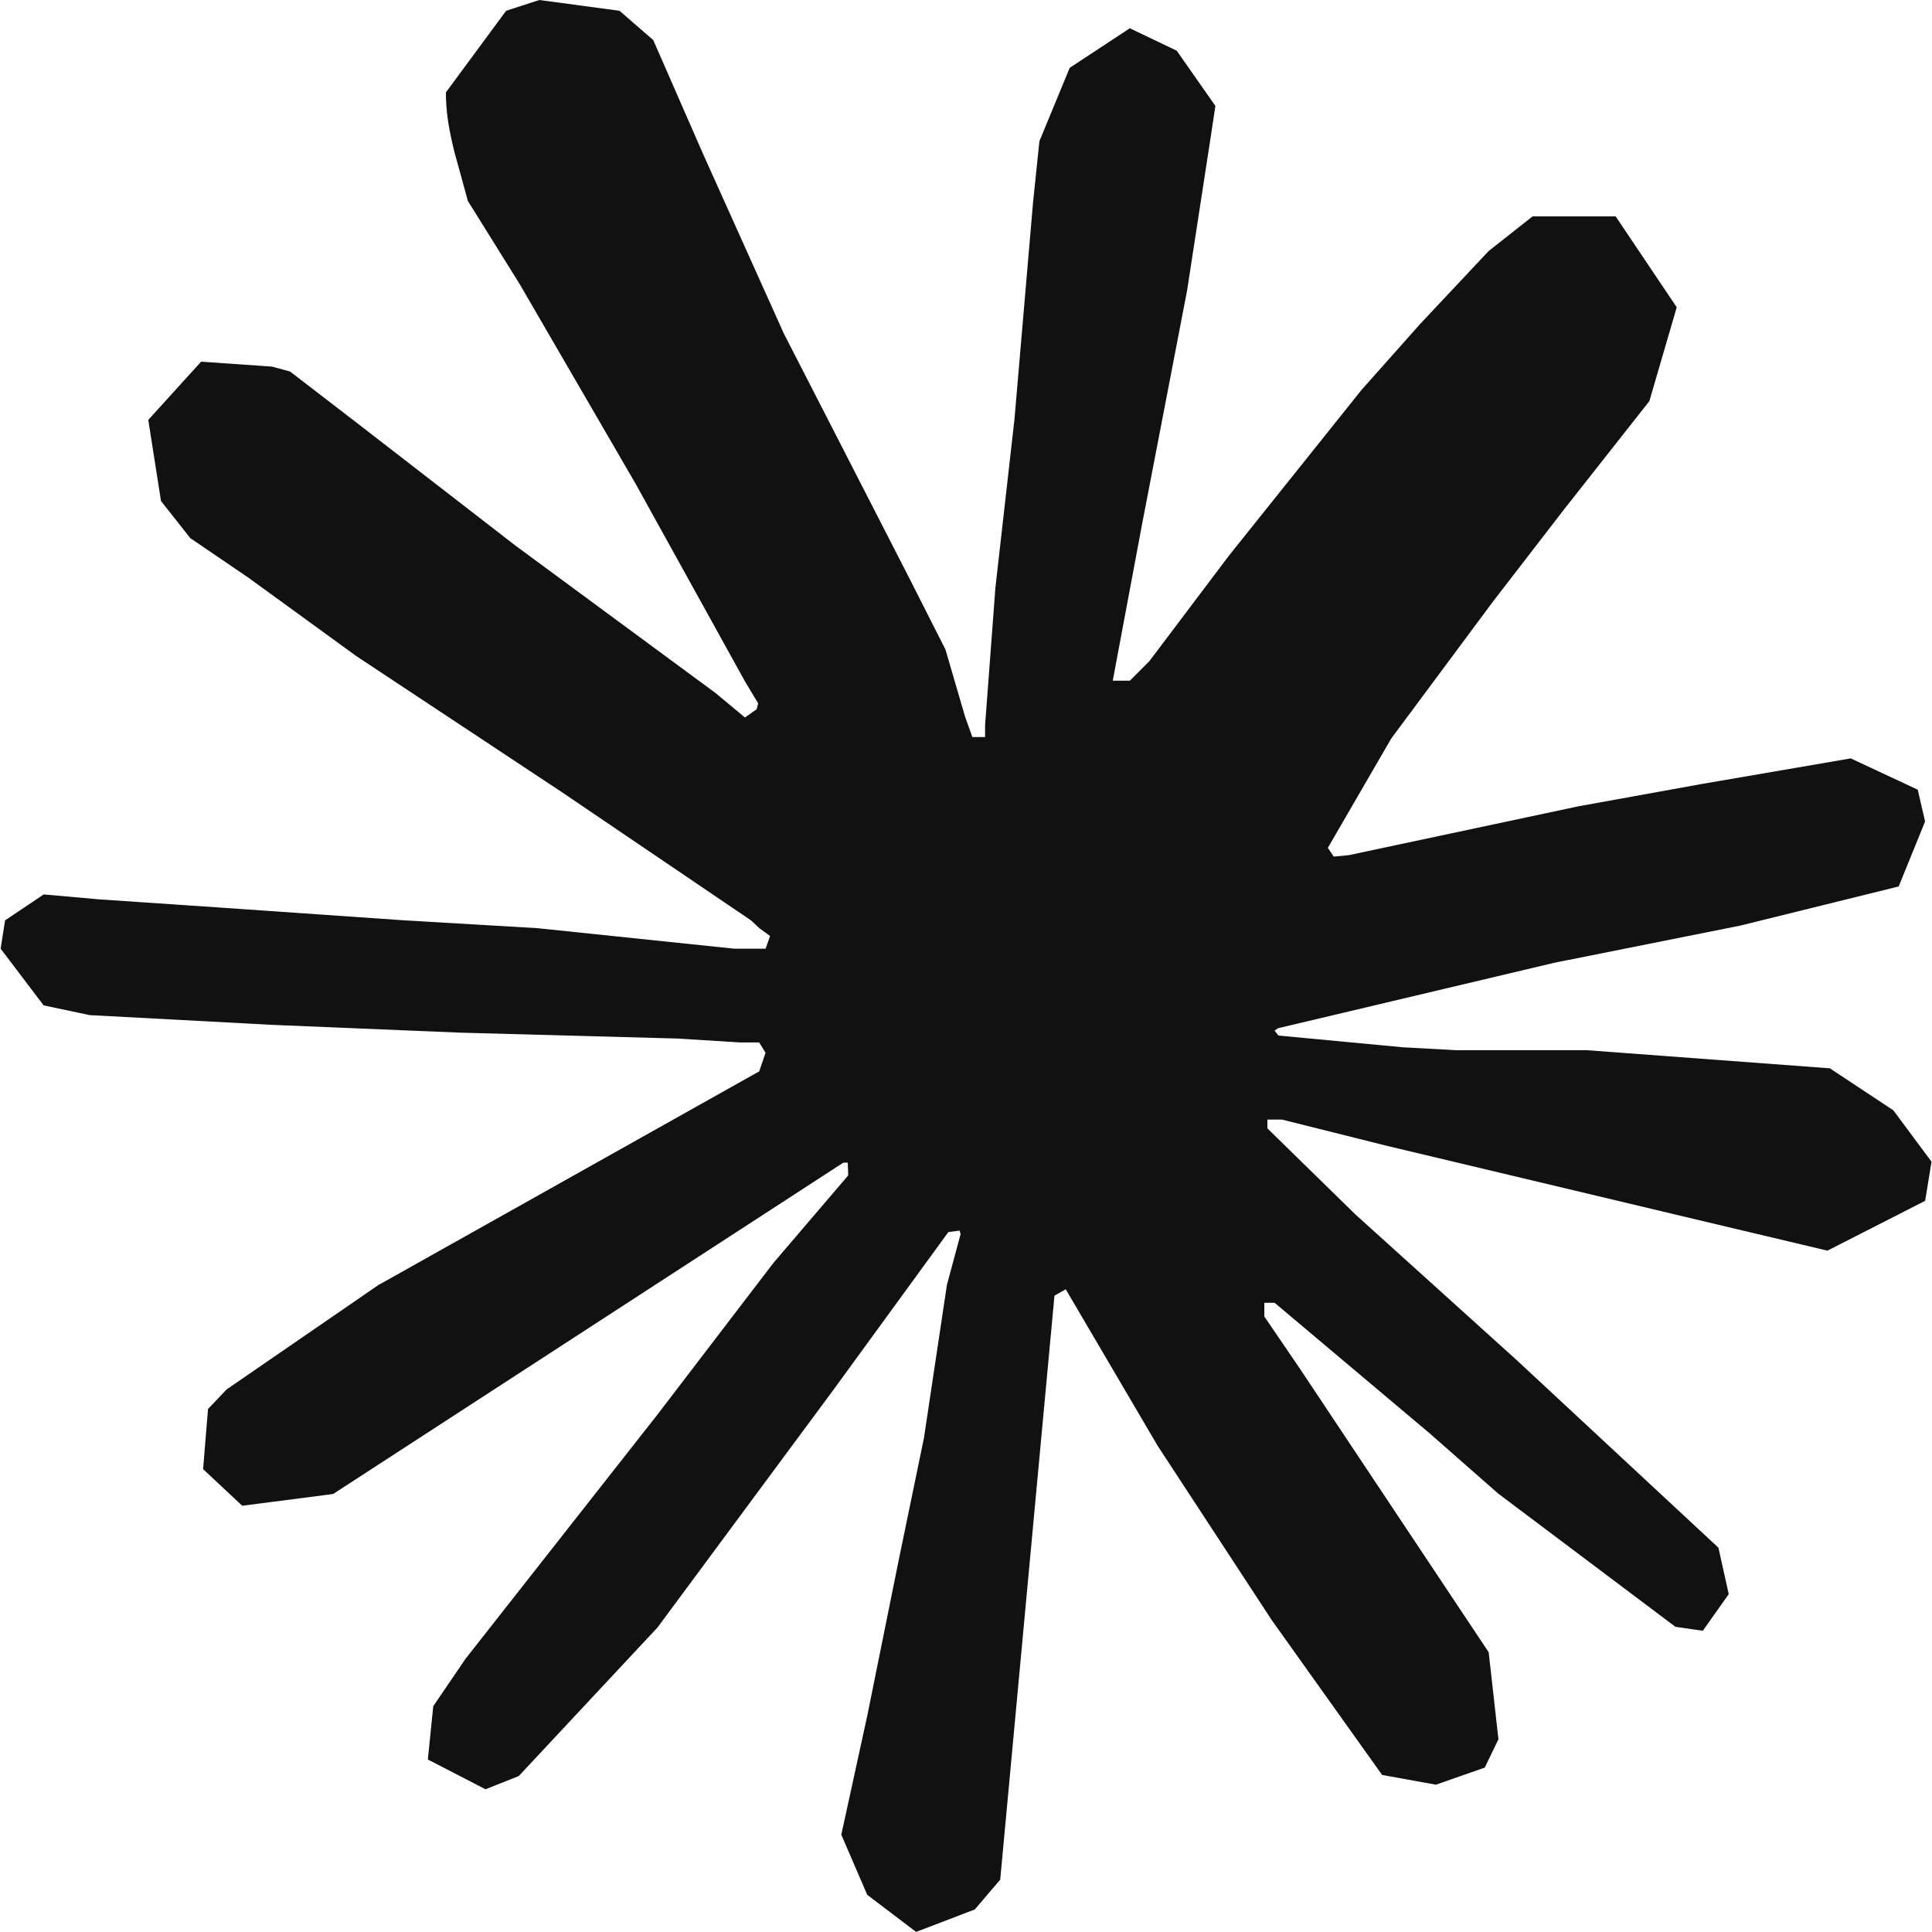
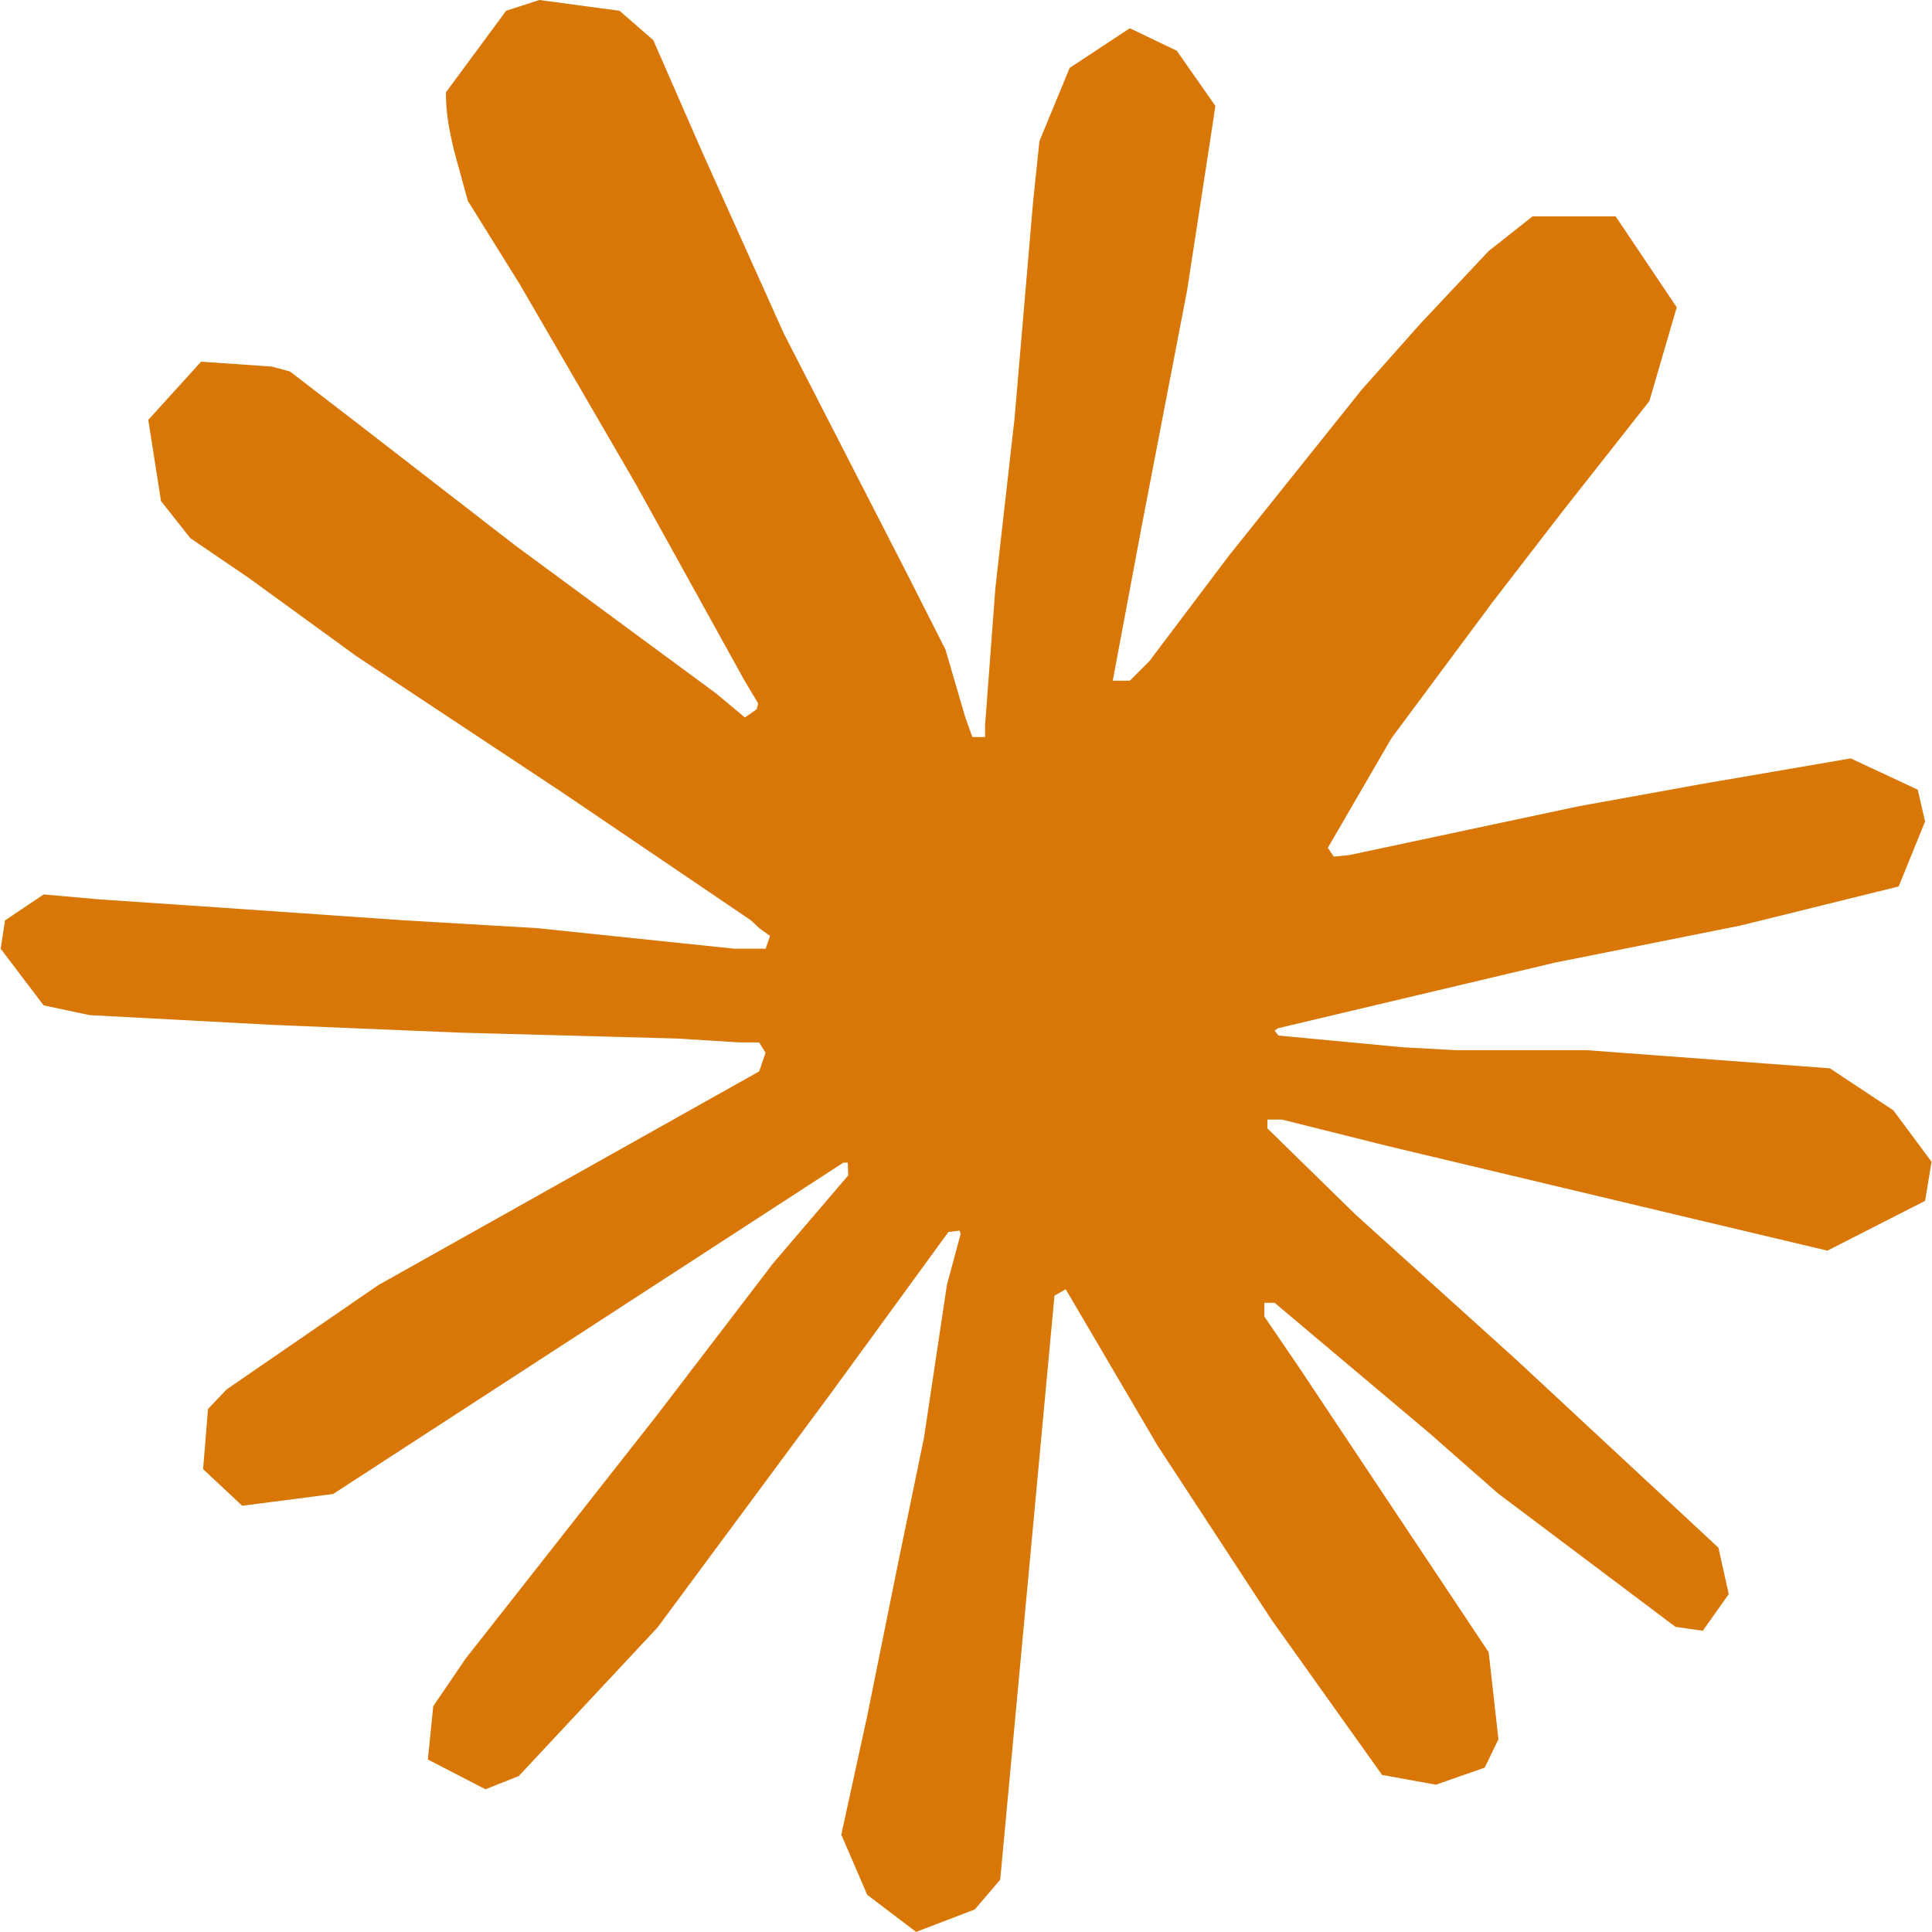
- <svg xmlns="http://www.w3.org/2000/svg" fill="#111111" role="img" viewBox="0 0 24 24">
+ <svg xmlns="http://www.w3.org/2000/svg" fill="#D97706" role="img" viewBox="0 0 24 24">
  <path d="m4.714 15.956 4.717-2.647.079-.231-.079-.128h-.231l-.789-.049-2.696-.073-2.337-.097-2.265-.121-.571-.121-.534-.704.055-.352.48-.322.686.061 1.518.103 2.277.158 1.651.097 2.447.255h.389l.055-.158-.134-.097-.103-.097L6.973 9.836l-2.55-1.688-1.336-.971-.723-.492-.364-.461-.158-1.008.656-.723.88.061.225.061.892.686 1.906 1.475 2.489 1.834.364.303.146-.103.018-.073-.164-.273-1.354-2.447-1.445-2.489-.643-1.032-.17-.619c-.061-.255-.103-.467-.103-.729L6.287.134 6.7 0l.996.134.419.364.619 1.415 1.002 2.228 1.554 3.03.455.898.243.832.091.255h.158v-.146l.128-1.706.237-2.095.231-2.696.079-.759.376-.911.747-.492.583.279.48.686-.067.443-.285 1.852-.559 2.902-.364 1.943h.212l.243-.243.984-1.305 1.651-2.064.729-.82.85-.905.546-.431h1.032l.759 1.129-.34 1.166-1.062 1.348-.88 1.141-1.263 1.7-.789 1.36.073.109.188-.018 2.853-.607 1.542-.279 1.84-.316.832.389.091.395-.328.807-1.967.486-2.307.461-3.436.814-.043.03.049.061 1.548.146.662.036h1.621l3.018.225.789.522.474.638-.079.486-1.214.619-1.639-.389-3.825-.911-1.311-.328h-.182v.109l1.093 1.069 2.003 1.809 2.507 2.331.128.577-.322.455-.34-.049-2.204-1.657-.85-.747-1.925-1.621h-.128v.17l.443.65 2.344 3.521.121 1.081-.17.352-.607.212-.668-.121-1.372-1.925L14.38 17.959l-1.141-1.943-.14.079-.674 7.255-.316.37-.729.279-.607-.461-.322-.747.322-1.475.389-1.925.316-1.53.285-1.9.17-.631-.012-.043-.14.018-1.433 1.967-2.18 2.945-1.724 1.846-.413.164-.716-.37.067-.662.401-.589 2.386-3.036 1.439-1.882.929-1.087-.006-.158h-.055l-6.338 4.116-1.129.146-.486-.455.061-.747.231-.243 1.906-1.311Z" />
</svg>
